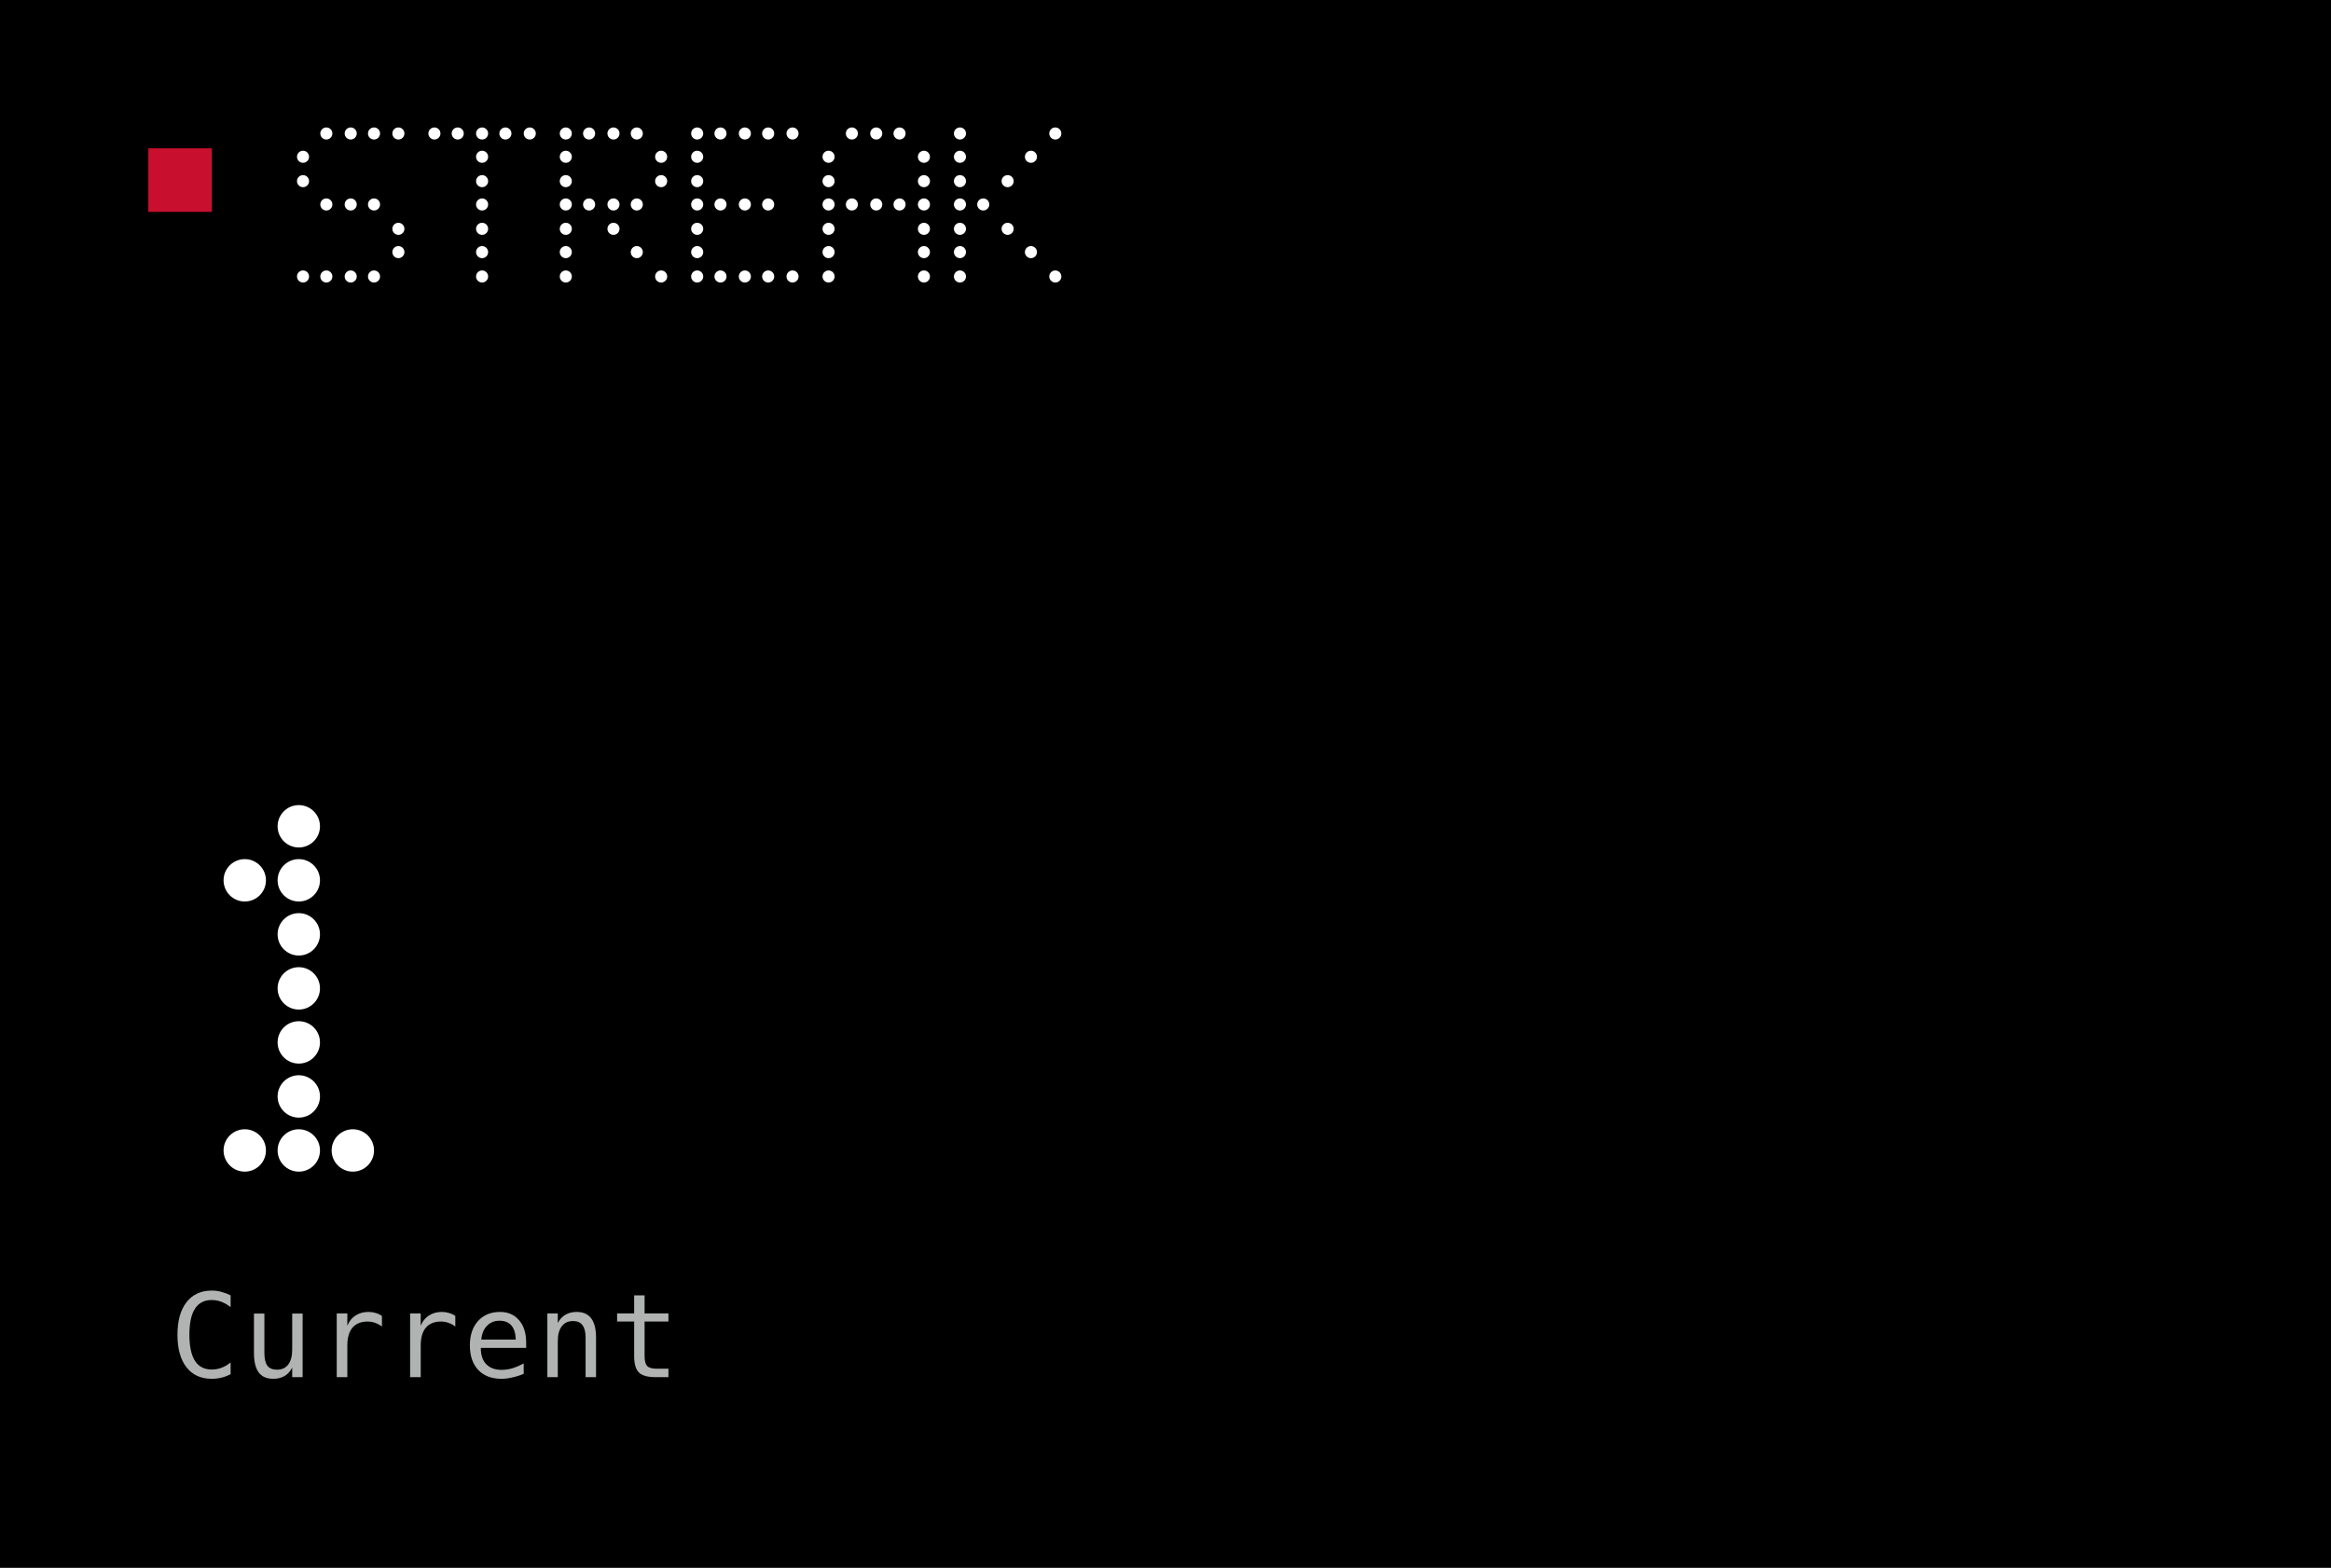
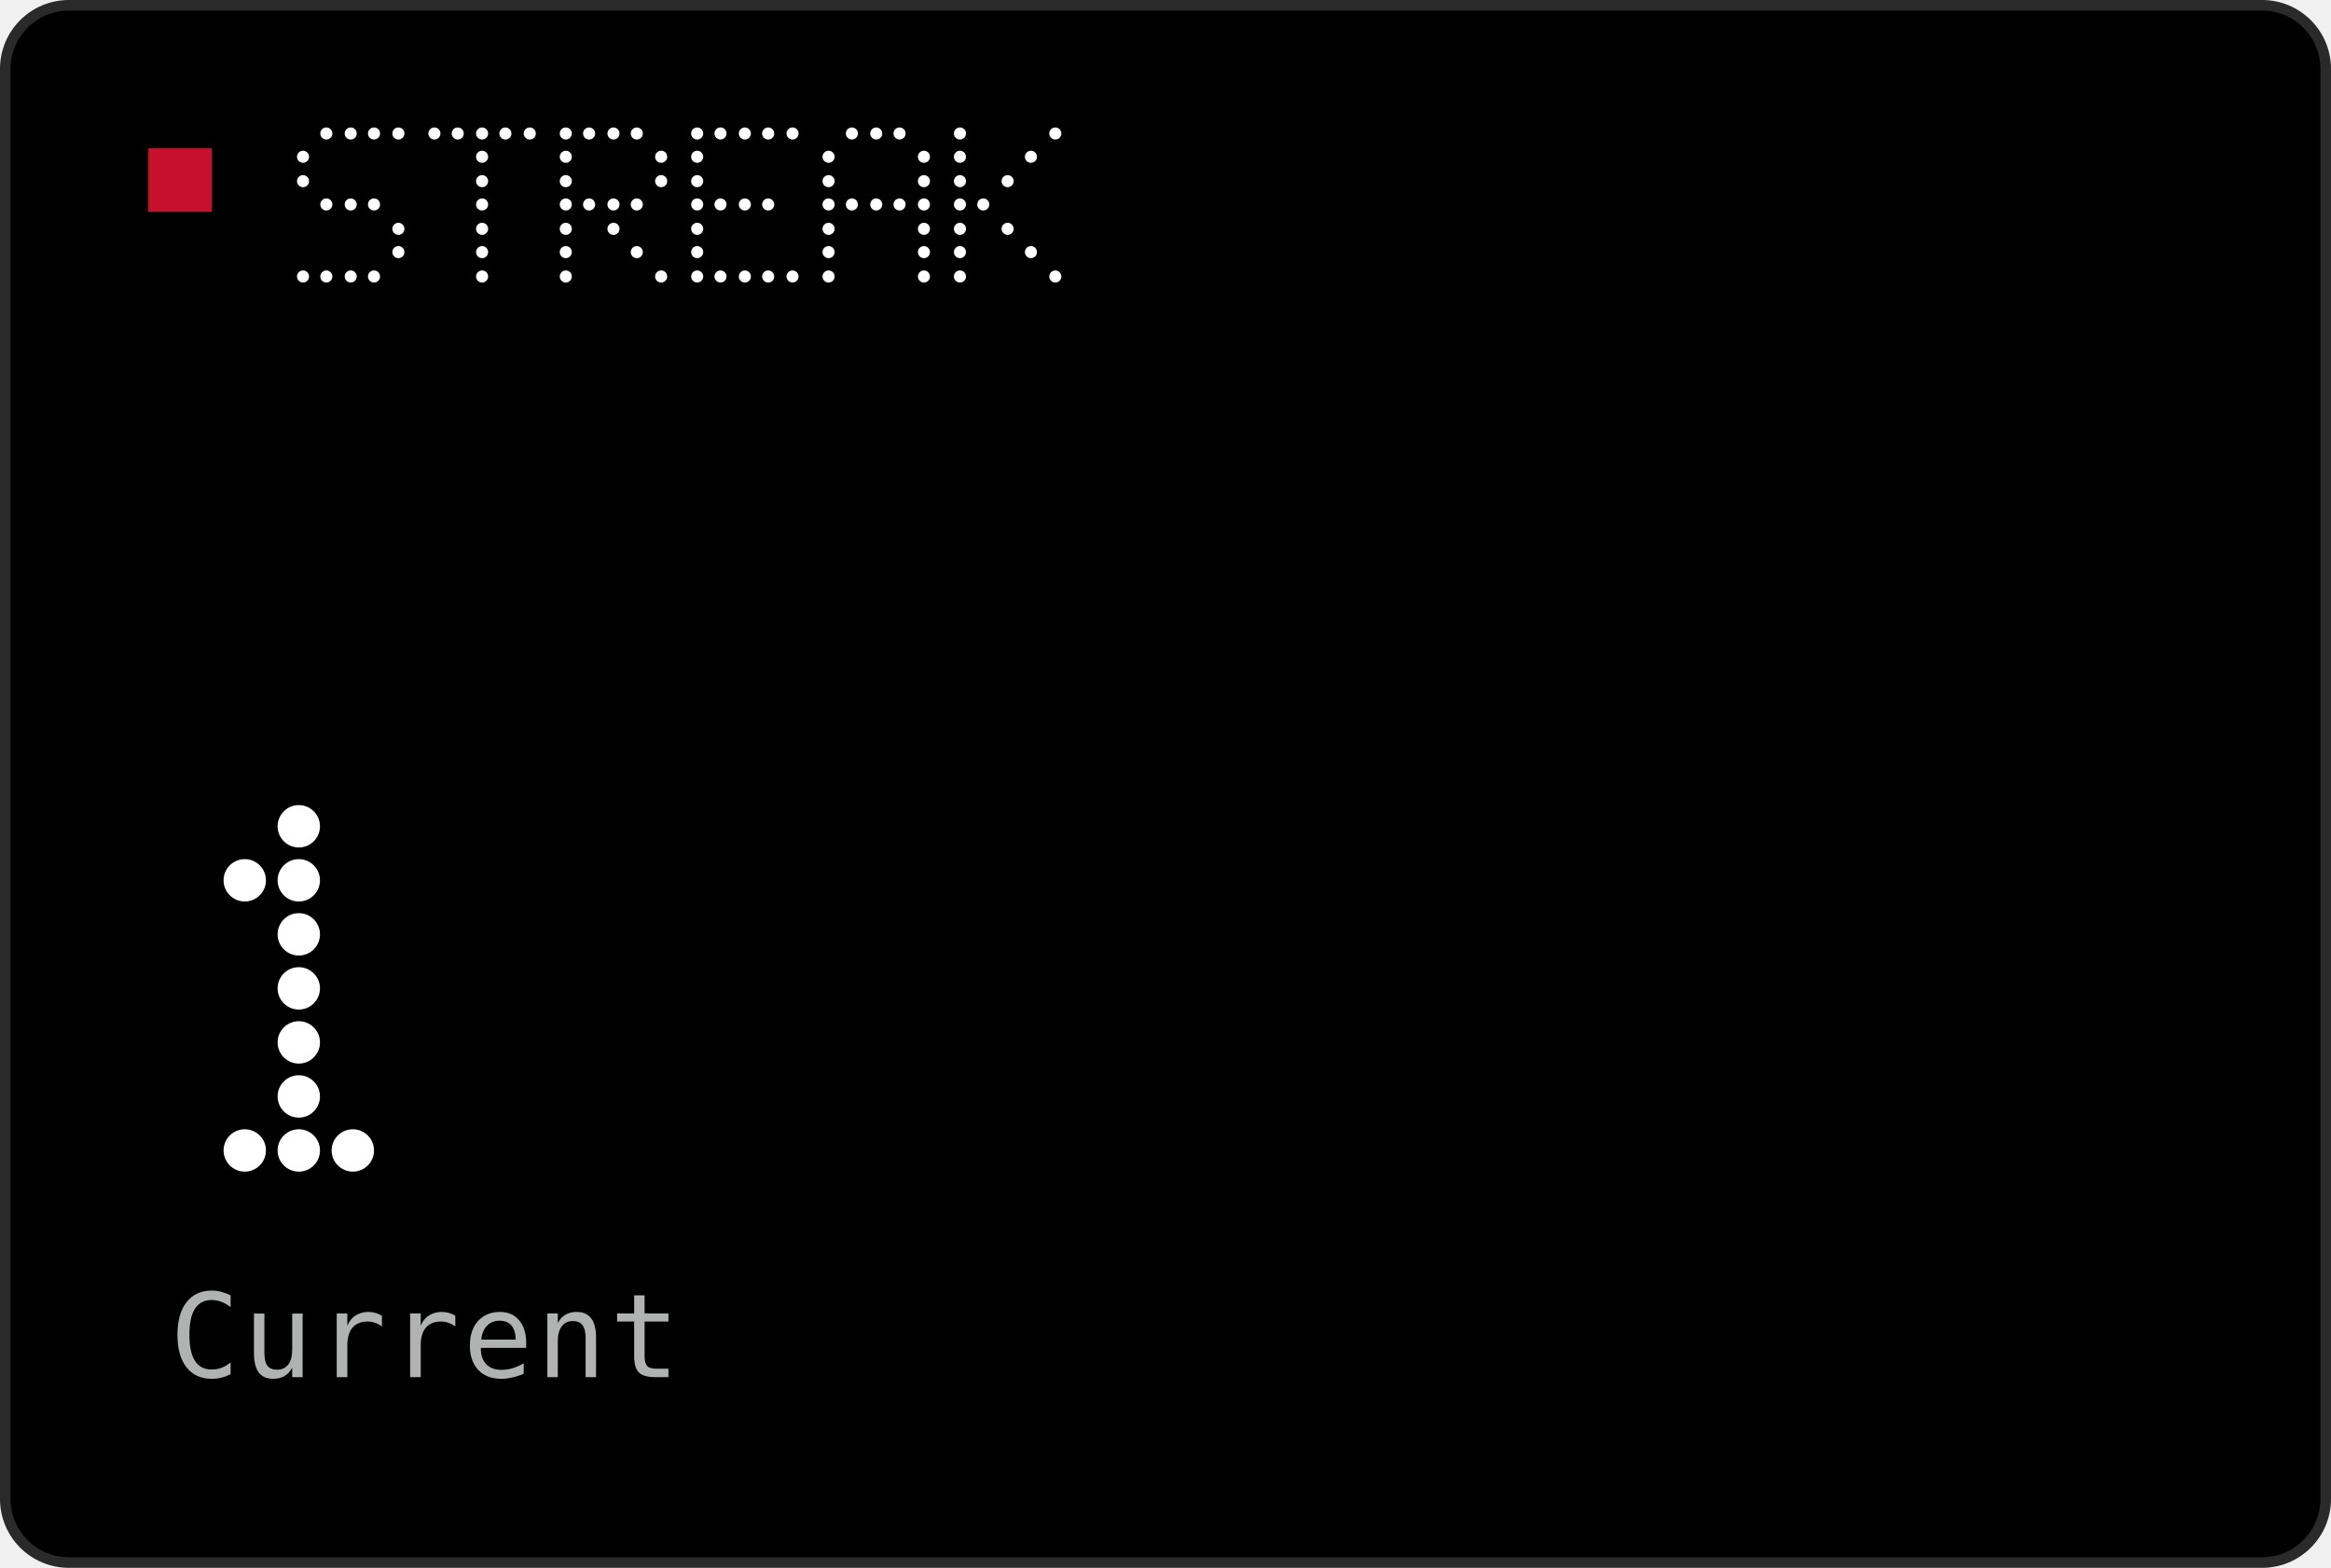
<svg xmlns="http://www.w3.org/2000/svg" width="220" height="148" viewBox="0 0 220 148" role="img">
-   <rect width="220" height="148" fill="#000000" />
+   <rect x="0.5" y="0.5" width="219" height="147" rx="6" fill="#000000" stroke="#2A2A2A" stroke-width="1" />
  <rect x="14" y="14" width="6" height="6" fill="#C8102E" />
  <circle cx="30.8" cy="12.6" r="0.57" fill="#FFFFFF" />
  <circle cx="33.1" cy="12.6" r="0.57" fill="#FFFFFF" />
  <circle cx="35.3" cy="12.6" r="0.57" fill="#FFFFFF" />
  <circle cx="37.6" cy="12.6" r="0.57" fill="#FFFFFF" />
  <circle cx="28.6" cy="14.8" r="0.57" fill="#FFFFFF" />
  <circle cx="28.6" cy="17.1" r="0.57" fill="#FFFFFF" />
  <circle cx="30.8" cy="19.3" r="0.57" fill="#FFFFFF" />
  <circle cx="33.1" cy="19.3" r="0.57" fill="#FFFFFF" />
  <circle cx="35.3" cy="19.3" r="0.57" fill="#FFFFFF" />
  <circle cx="37.6" cy="21.6" r="0.57" fill="#FFFFFF" />
  <circle cx="37.6" cy="23.8" r="0.57" fill="#FFFFFF" />
  <circle cx="28.6" cy="26.1" r="0.57" fill="#FFFFFF" />
  <circle cx="30.8" cy="26.1" r="0.57" fill="#FFFFFF" />
  <circle cx="33.1" cy="26.1" r="0.57" fill="#FFFFFF" />
  <circle cx="35.3" cy="26.1" r="0.57" fill="#FFFFFF" />
  <circle cx="41.0" cy="12.6" r="0.57" fill="#FFFFFF" />
  <circle cx="43.2" cy="12.6" r="0.57" fill="#FFFFFF" />
  <circle cx="45.5" cy="12.6" r="0.57" fill="#FFFFFF" />
  <circle cx="47.7" cy="12.6" r="0.57" fill="#FFFFFF" />
  <circle cx="50.0" cy="12.6" r="0.57" fill="#FFFFFF" />
  <circle cx="45.5" cy="14.8" r="0.57" fill="#FFFFFF" />
  <circle cx="45.5" cy="17.1" r="0.57" fill="#FFFFFF" />
  <circle cx="45.5" cy="19.3" r="0.57" fill="#FFFFFF" />
  <circle cx="45.5" cy="21.6" r="0.57" fill="#FFFFFF" />
  <circle cx="45.5" cy="23.8" r="0.57" fill="#FFFFFF" />
  <circle cx="45.5" cy="26.1" r="0.57" fill="#FFFFFF" />
  <circle cx="53.4" cy="12.6" r="0.57" fill="#FFFFFF" />
  <circle cx="55.6" cy="12.6" r="0.57" fill="#FFFFFF" />
  <circle cx="57.9" cy="12.6" r="0.57" fill="#FFFFFF" />
  <circle cx="60.1" cy="12.6" r="0.57" fill="#FFFFFF" />
  <circle cx="53.4" cy="14.8" r="0.57" fill="#FFFFFF" />
  <circle cx="62.4" cy="14.8" r="0.57" fill="#FFFFFF" />
  <circle cx="53.4" cy="17.1" r="0.57" fill="#FFFFFF" />
  <circle cx="62.4" cy="17.1" r="0.57" fill="#FFFFFF" />
  <circle cx="53.4" cy="19.3" r="0.57" fill="#FFFFFF" />
  <circle cx="55.6" cy="19.3" r="0.57" fill="#FFFFFF" />
  <circle cx="57.9" cy="19.3" r="0.57" fill="#FFFFFF" />
  <circle cx="60.1" cy="19.3" r="0.57" fill="#FFFFFF" />
  <circle cx="53.4" cy="21.6" r="0.57" fill="#FFFFFF" />
  <circle cx="57.9" cy="21.6" r="0.57" fill="#FFFFFF" />
  <circle cx="53.4" cy="23.8" r="0.57" fill="#FFFFFF" />
  <circle cx="60.1" cy="23.8" r="0.57" fill="#FFFFFF" />
  <circle cx="53.4" cy="26.1" r="0.57" fill="#FFFFFF" />
  <circle cx="62.4" cy="26.1" r="0.57" fill="#FFFFFF" />
  <circle cx="65.8" cy="12.6" r="0.57" fill="#FFFFFF" />
  <circle cx="68.0" cy="12.6" r="0.57" fill="#FFFFFF" />
  <circle cx="70.3" cy="12.6" r="0.57" fill="#FFFFFF" />
  <circle cx="72.5" cy="12.6" r="0.57" fill="#FFFFFF" />
  <circle cx="74.8" cy="12.6" r="0.57" fill="#FFFFFF" />
  <circle cx="65.8" cy="14.8" r="0.57" fill="#FFFFFF" />
  <circle cx="65.8" cy="17.1" r="0.57" fill="#FFFFFF" />
  <circle cx="65.8" cy="19.3" r="0.57" fill="#FFFFFF" />
  <circle cx="68.0" cy="19.3" r="0.57" fill="#FFFFFF" />
  <circle cx="70.3" cy="19.3" r="0.57" fill="#FFFFFF" />
  <circle cx="72.5" cy="19.3" r="0.57" fill="#FFFFFF" />
  <circle cx="65.8" cy="21.6" r="0.57" fill="#FFFFFF" />
  <circle cx="65.8" cy="23.8" r="0.57" fill="#FFFFFF" />
  <circle cx="65.8" cy="26.1" r="0.57" fill="#FFFFFF" />
  <circle cx="68.0" cy="26.1" r="0.57" fill="#FFFFFF" />
  <circle cx="70.3" cy="26.1" r="0.57" fill="#FFFFFF" />
  <circle cx="72.5" cy="26.1" r="0.57" fill="#FFFFFF" />
  <circle cx="74.8" cy="26.1" r="0.57" fill="#FFFFFF" />
  <circle cx="80.4" cy="12.6" r="0.57" fill="#FFFFFF" />
  <circle cx="82.7" cy="12.6" r="0.57" fill="#FFFFFF" />
  <circle cx="84.9" cy="12.6" r="0.57" fill="#FFFFFF" />
  <circle cx="78.2" cy="14.8" r="0.57" fill="#FFFFFF" />
  <circle cx="87.2" cy="14.8" r="0.57" fill="#FFFFFF" />
  <circle cx="78.2" cy="17.1" r="0.57" fill="#FFFFFF" />
  <circle cx="87.2" cy="17.1" r="0.57" fill="#FFFFFF" />
  <circle cx="78.2" cy="19.3" r="0.57" fill="#FFFFFF" />
  <circle cx="80.4" cy="19.3" r="0.57" fill="#FFFFFF" />
  <circle cx="82.7" cy="19.3" r="0.57" fill="#FFFFFF" />
  <circle cx="84.9" cy="19.3" r="0.57" fill="#FFFFFF" />
  <circle cx="87.2" cy="19.3" r="0.57" fill="#FFFFFF" />
  <circle cx="78.2" cy="21.6" r="0.57" fill="#FFFFFF" />
  <circle cx="87.2" cy="21.6" r="0.57" fill="#FFFFFF" />
  <circle cx="78.2" cy="23.8" r="0.57" fill="#FFFFFF" />
  <circle cx="87.2" cy="23.8" r="0.57" fill="#FFFFFF" />
  <circle cx="78.2" cy="26.1" r="0.57" fill="#FFFFFF" />
  <circle cx="87.2" cy="26.1" r="0.57" fill="#FFFFFF" />
  <circle cx="90.6" cy="12.6" r="0.57" fill="#FFFFFF" />
  <circle cx="99.6" cy="12.6" r="0.57" fill="#FFFFFF" />
  <circle cx="90.6" cy="14.8" r="0.57" fill="#FFFFFF" />
  <circle cx="97.3" cy="14.8" r="0.57" fill="#FFFFFF" />
  <circle cx="90.6" cy="17.1" r="0.57" fill="#FFFFFF" />
  <circle cx="95.1" cy="17.1" r="0.57" fill="#FFFFFF" />
  <circle cx="90.6" cy="19.3" r="0.57" fill="#FFFFFF" />
  <circle cx="92.8" cy="19.3" r="0.57" fill="#FFFFFF" />
  <circle cx="90.6" cy="21.6" r="0.57" fill="#FFFFFF" />
  <circle cx="95.1" cy="21.6" r="0.57" fill="#FFFFFF" />
  <circle cx="90.6" cy="23.8" r="0.57" fill="#FFFFFF" />
  <circle cx="97.3" cy="23.8" r="0.57" fill="#FFFFFF" />
  <circle cx="90.6" cy="26.1" r="0.57" fill="#FFFFFF" />
  <circle cx="99.6" cy="26.1" r="0.57" fill="#FFFFFF" />
  <circle cx="28.2" cy="78.0" r="2.00" fill="#FFFFFF" />
  <circle cx="23.1" cy="83.1" r="2.00" fill="#FFFFFF" />
  <circle cx="28.2" cy="83.1" r="2.00" fill="#FFFFFF" />
  <circle cx="28.2" cy="88.2" r="2.00" fill="#FFFFFF" />
  <circle cx="28.2" cy="93.3" r="2.00" fill="#FFFFFF" />
  <circle cx="28.2" cy="98.4" r="2.00" fill="#FFFFFF" />
  <circle cx="28.2" cy="103.5" r="2.00" fill="#FFFFFF" />
  <circle cx="23.1" cy="108.6" r="2.00" fill="#FFFFFF" />
  <circle cx="28.2" cy="108.6" r="2.00" fill="#FFFFFF" />
  <circle cx="33.3" cy="108.6" r="2.00" fill="#FFFFFF" />
  <text x="16" y="130" fill="#B1B3B3" text-anchor="start" font-family="ui-monospace, Geist Mono, monospace" font-size="11" letter-spacing="0.3" dominant-baseline="auto">Current</text>
</svg>
